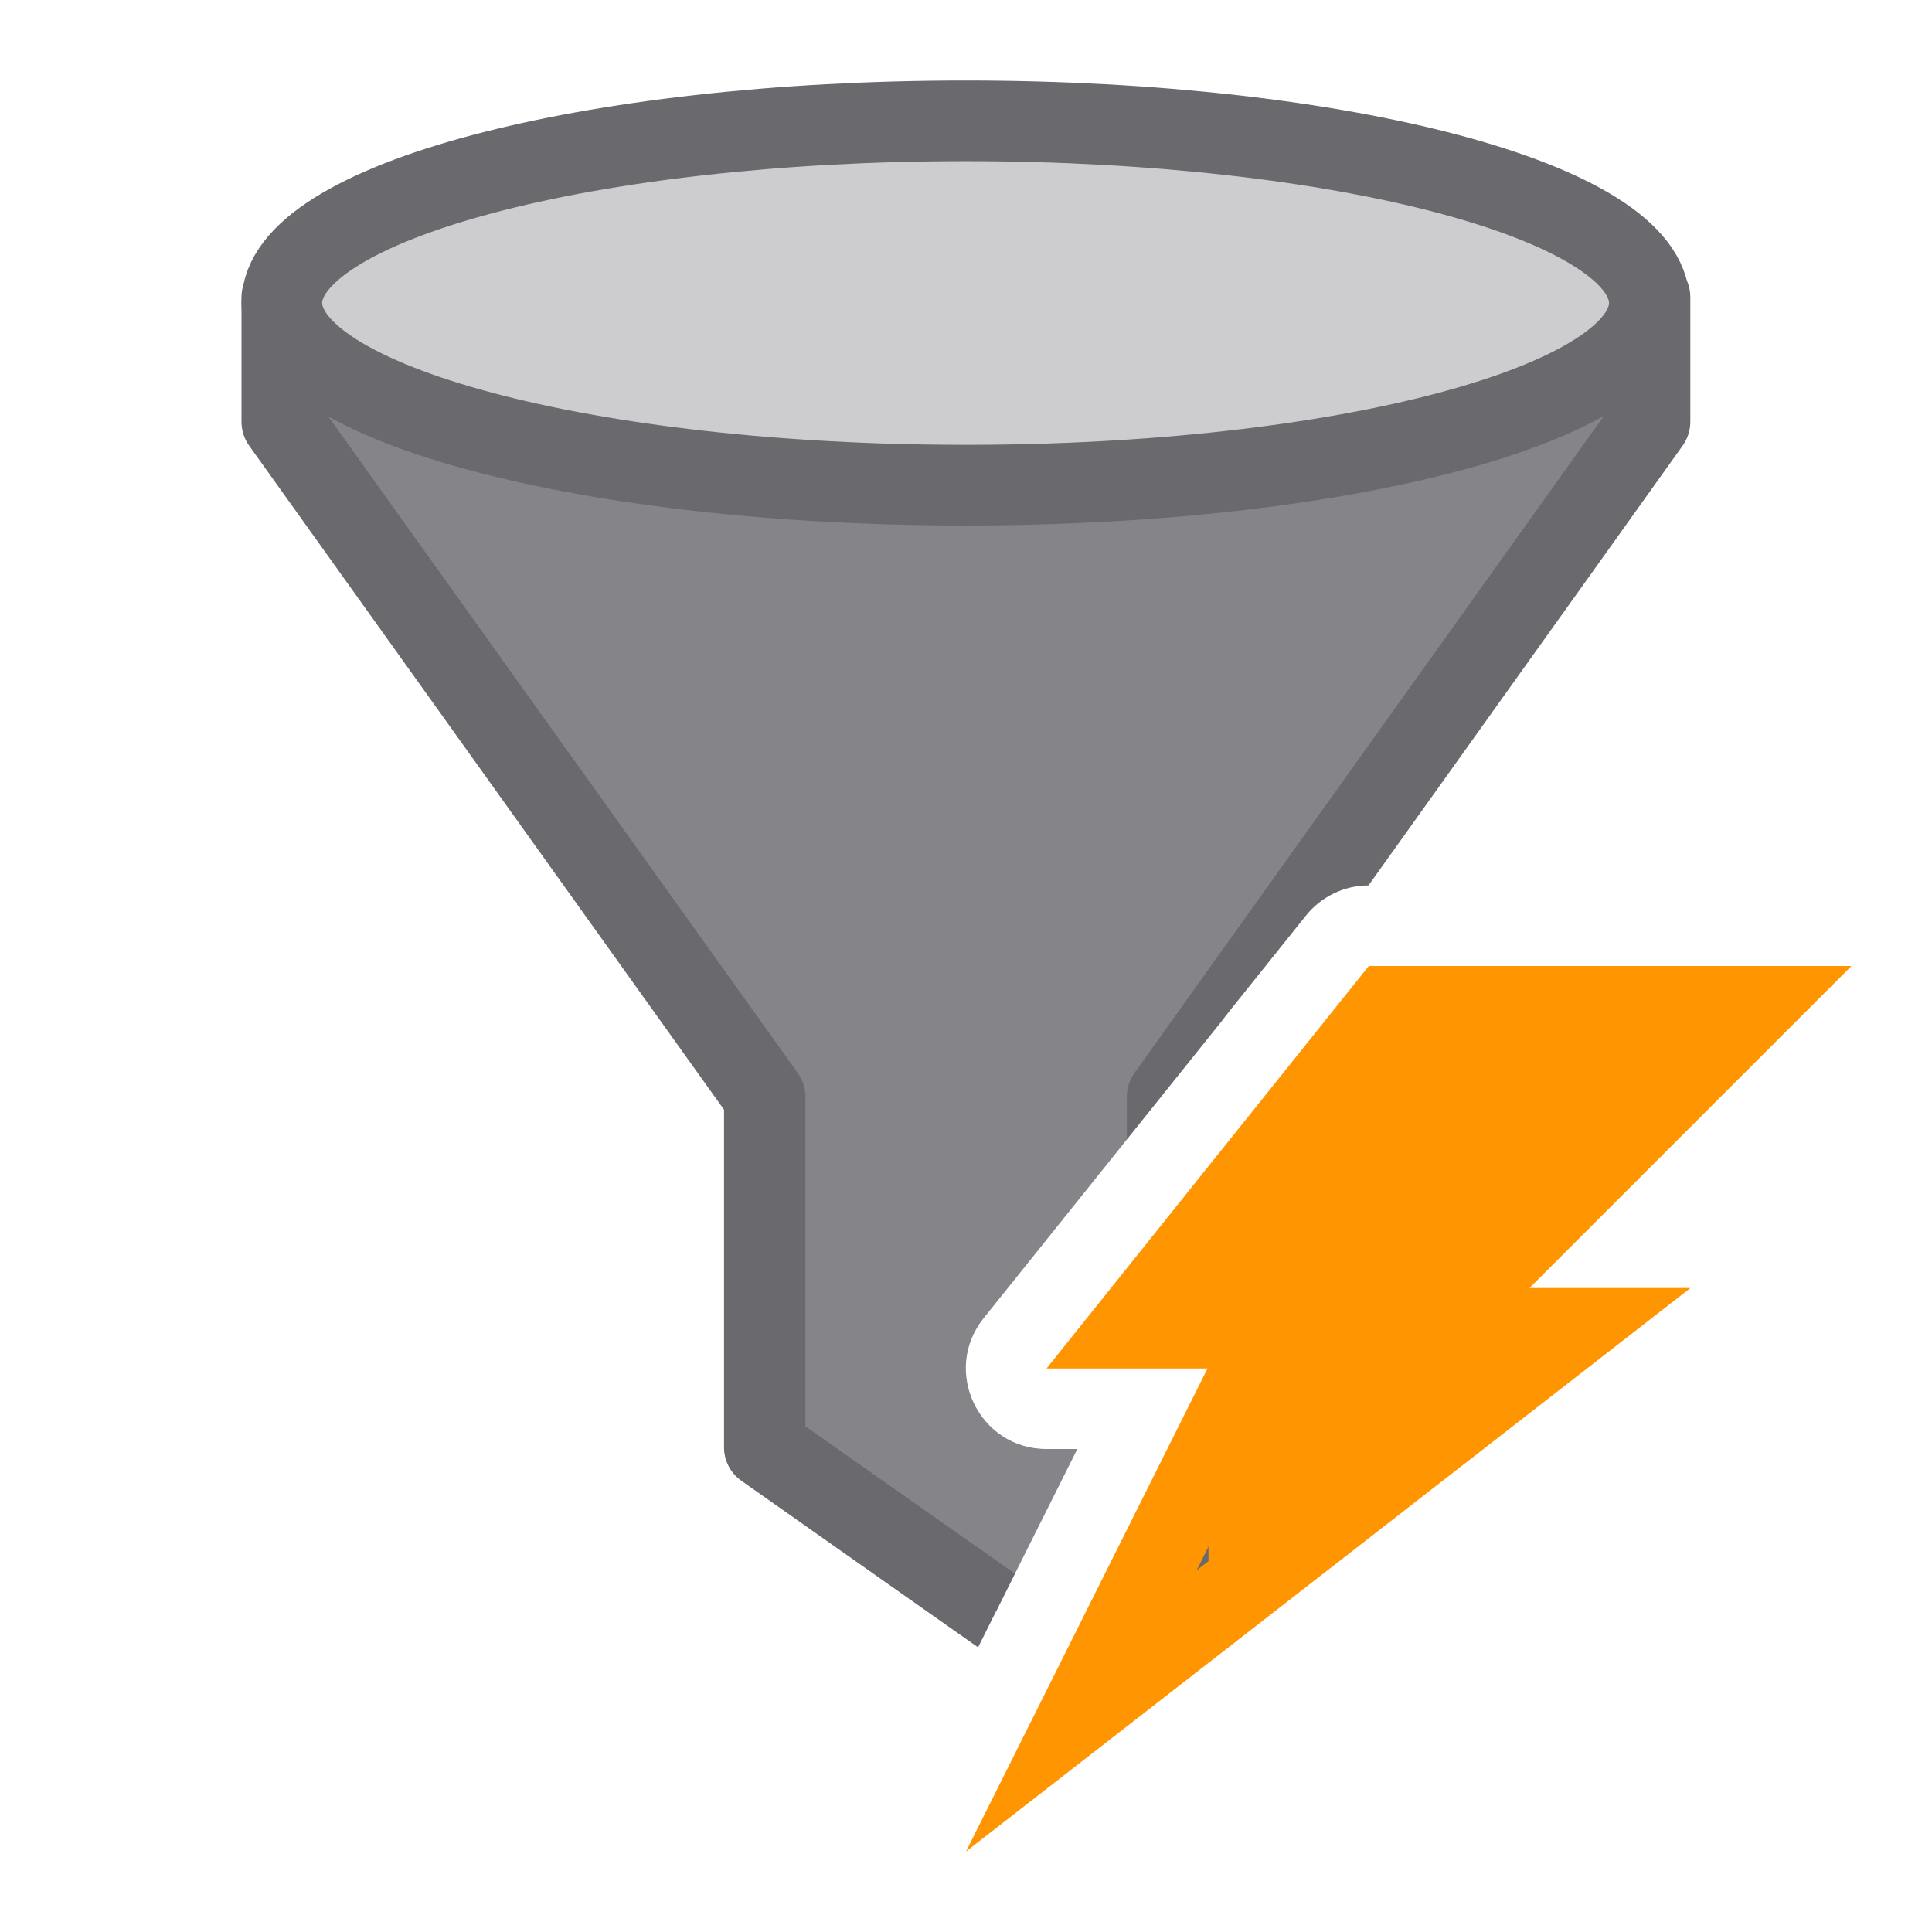
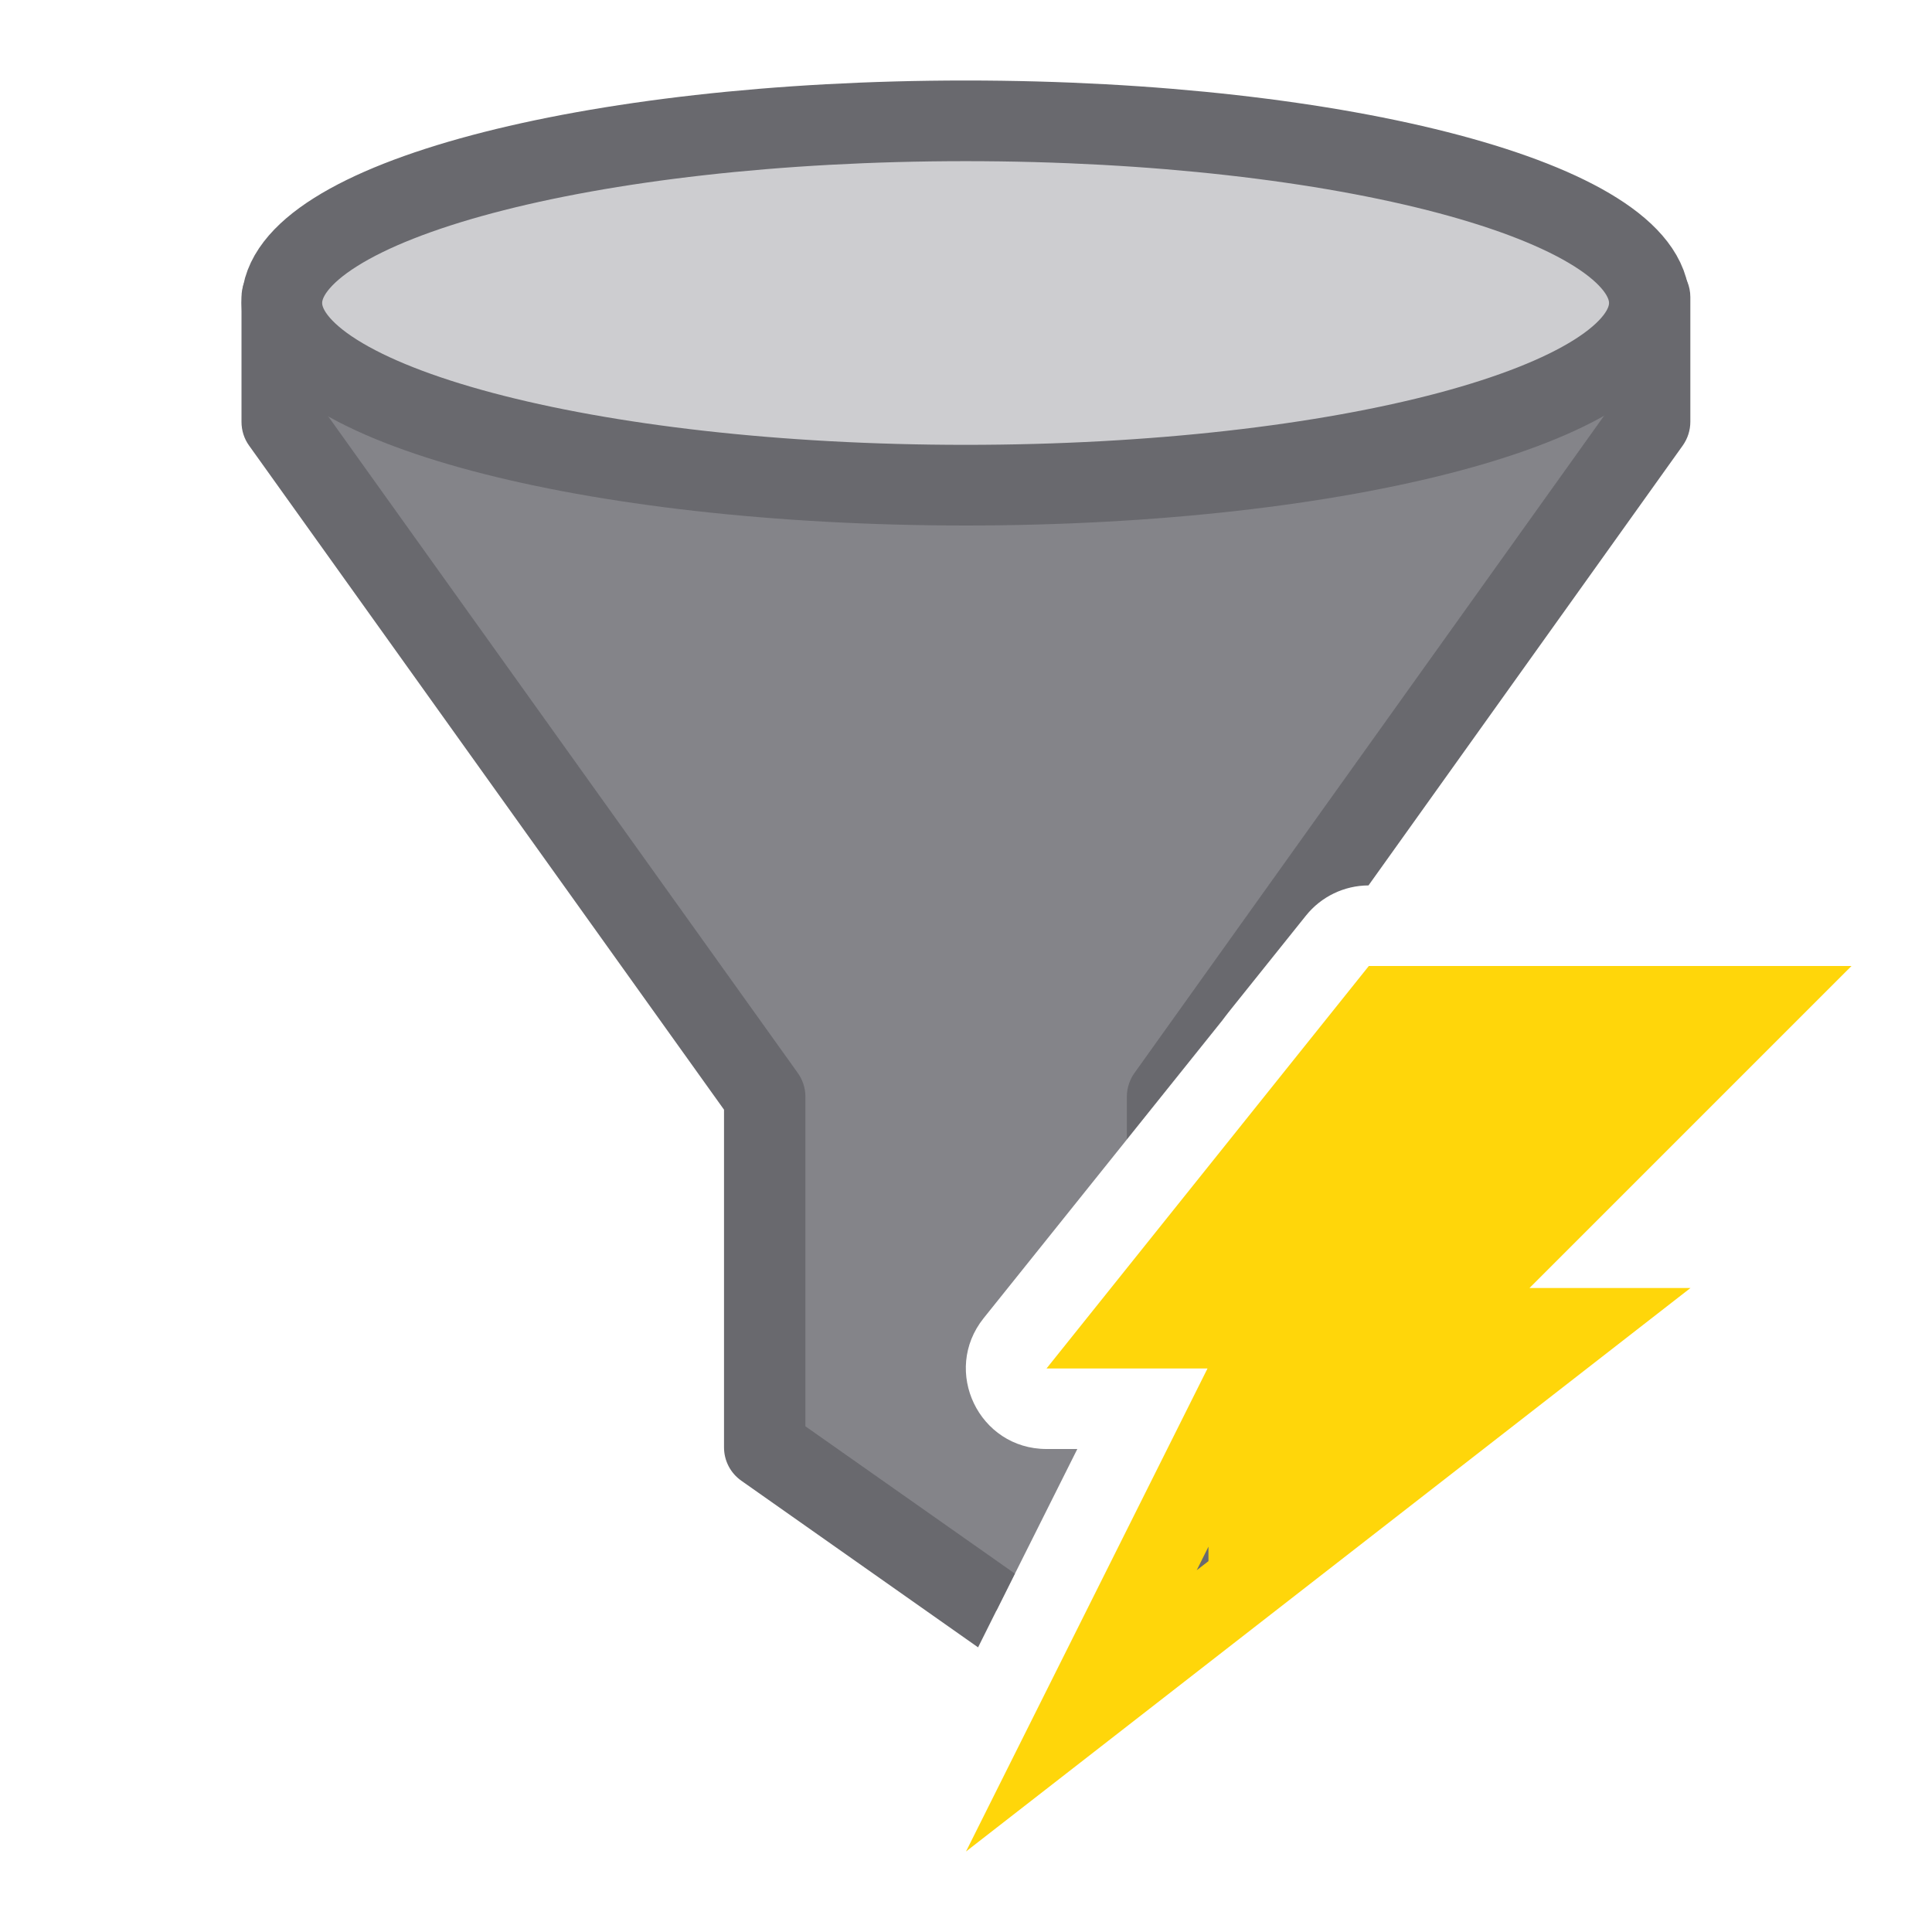
<svg xmlns="http://www.w3.org/2000/svg" viewBox="0 0 24 24">
  <path d="m4.755 2.996-1.249.695v1.188.361l5.994 8.383v4.311.047l2.879 2.025 1.004-2.006h-.383c-.839 0-1.305-.97-.781-1.625l2.965-3.699 5.311-7.436v-1.549l-1.177-.695z" fill="#848489" />
-   <path d="m17.004 12h5.996l-4 4h2l-9 7 3-6h-2z" fill="#ff9500" fill-rule="evenodd" />
+   <path d="m17.004 12h5.996l-4 4h2l-9 7 3-6h-2z" fill="#ffd60a" fill-rule="evenodd" />
  <path d="m4.755 2.49c-.132 0-.259.052-.354.145l-1.249.695c-.097.095-.152.225-.152.361v1.188.361c-0.0.106.032.209.094.295l5.9 8.25v4.148.047c-0.0.165.08.319.215.414l2.941 2.07.457-.916-2.602-1.83v-4.096c-0-.106-.034-.209-.096-.295l-5.9-8.25v-.199-.975l.952-.404h14.148l.88.404v1.174l-5.895 8.25c-.062.086-.095.189-.096.295v.529l2.225-2.777c.189-.236.475-.374.777-.375l3.904-5.465c.061-.086.094-.189.094-.295v-1.549c-0-.136-.055-.266-.152-.361l-1.177-.695c-.094-.093-.221-.144-.354-.145zm10.257 16.723-.146.293.146-.113z" fill="#69696e" />
  <ellipse cx="11.995" cy="3.764" fill="#cdcdd0" rx="8.494" ry="2.263" stroke="#69696e" stroke-linecap="round" stroke-linejoin="round" stroke-width="1.002" />
</svg>
